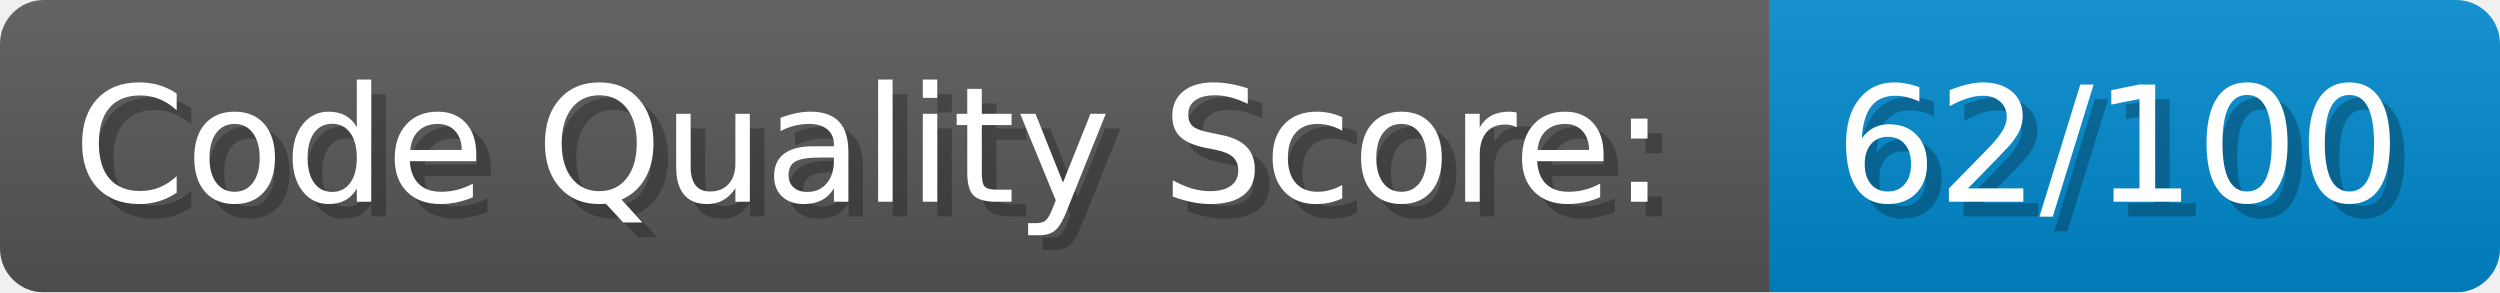
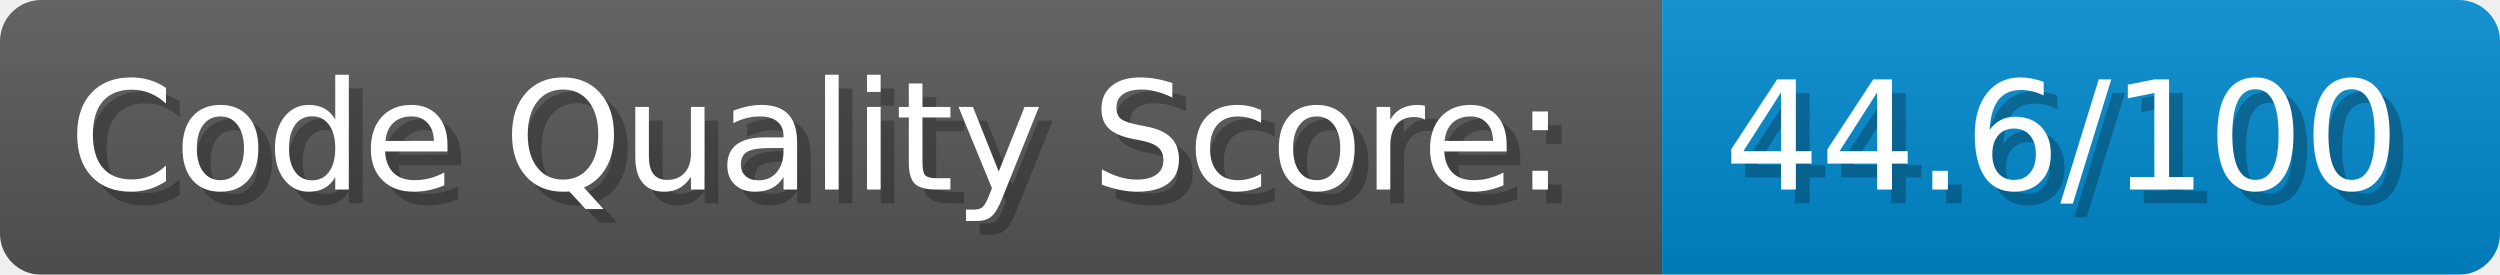
- <svg xmlns="http://www.w3.org/2000/svg" width="256.5" height="30" viewBox="0 0 1710 200" role="img" aria-label="Code Quality Score:: 62/100">
+ <svg xmlns="http://www.w3.org/2000/svg" width="273" height="30" viewBox="0 0 1820 200" role="img" aria-label="Code Quality Score:: 44.6/100">
  <linearGradient id="a" x2="0" y2="100%">
    <stop offset="0" stop-opacity=".1" stop-color="#EEE" />
    <stop offset="1" stop-opacity=".1" />
  </linearGradient>
  <mask id="m">
-     <rect width="1710" height="200" rx="30" fill="#FFF" />
+     <rect width="1820" height="200" rx="30" fill="#FFF" />
  </mask>
  <g mask="url(#m)">
    <rect width="1210" height="200" fill="#555" />
-     <rect width="500" height="200" fill="#08C" x="1210" />
-     <rect width="1710" height="200" fill="url(#a)" />
+     <rect width="610" height="200" fill="#08C" x="1210" />
+     <rect width="1820" height="200" fill="url(#a)" />
  </g>
  <g aria-hidden="true" fill="#fff" text-anchor="start" font-family="Verdana,DejaVu Sans,sans-serif" font-size="110">
    <text x="60" y="148" textLength="1110" fill="#000" opacity="0.25">Code Quality Score:</text>
    <text x="50" y="138" textLength="1110">Code Quality Score:</text>
-     <text x="1265" y="148" textLength="400" fill="#000" opacity="0.25">62/100</text>
-     <text x="1255" y="138" textLength="400">62/100</text>
+     <text x="1265" y="148" textLength="510" fill="#000" opacity="0.25">44.6/100</text>
+     <text x="1255" y="138" textLength="510">44.6/100</text>
  </g>
</svg>
